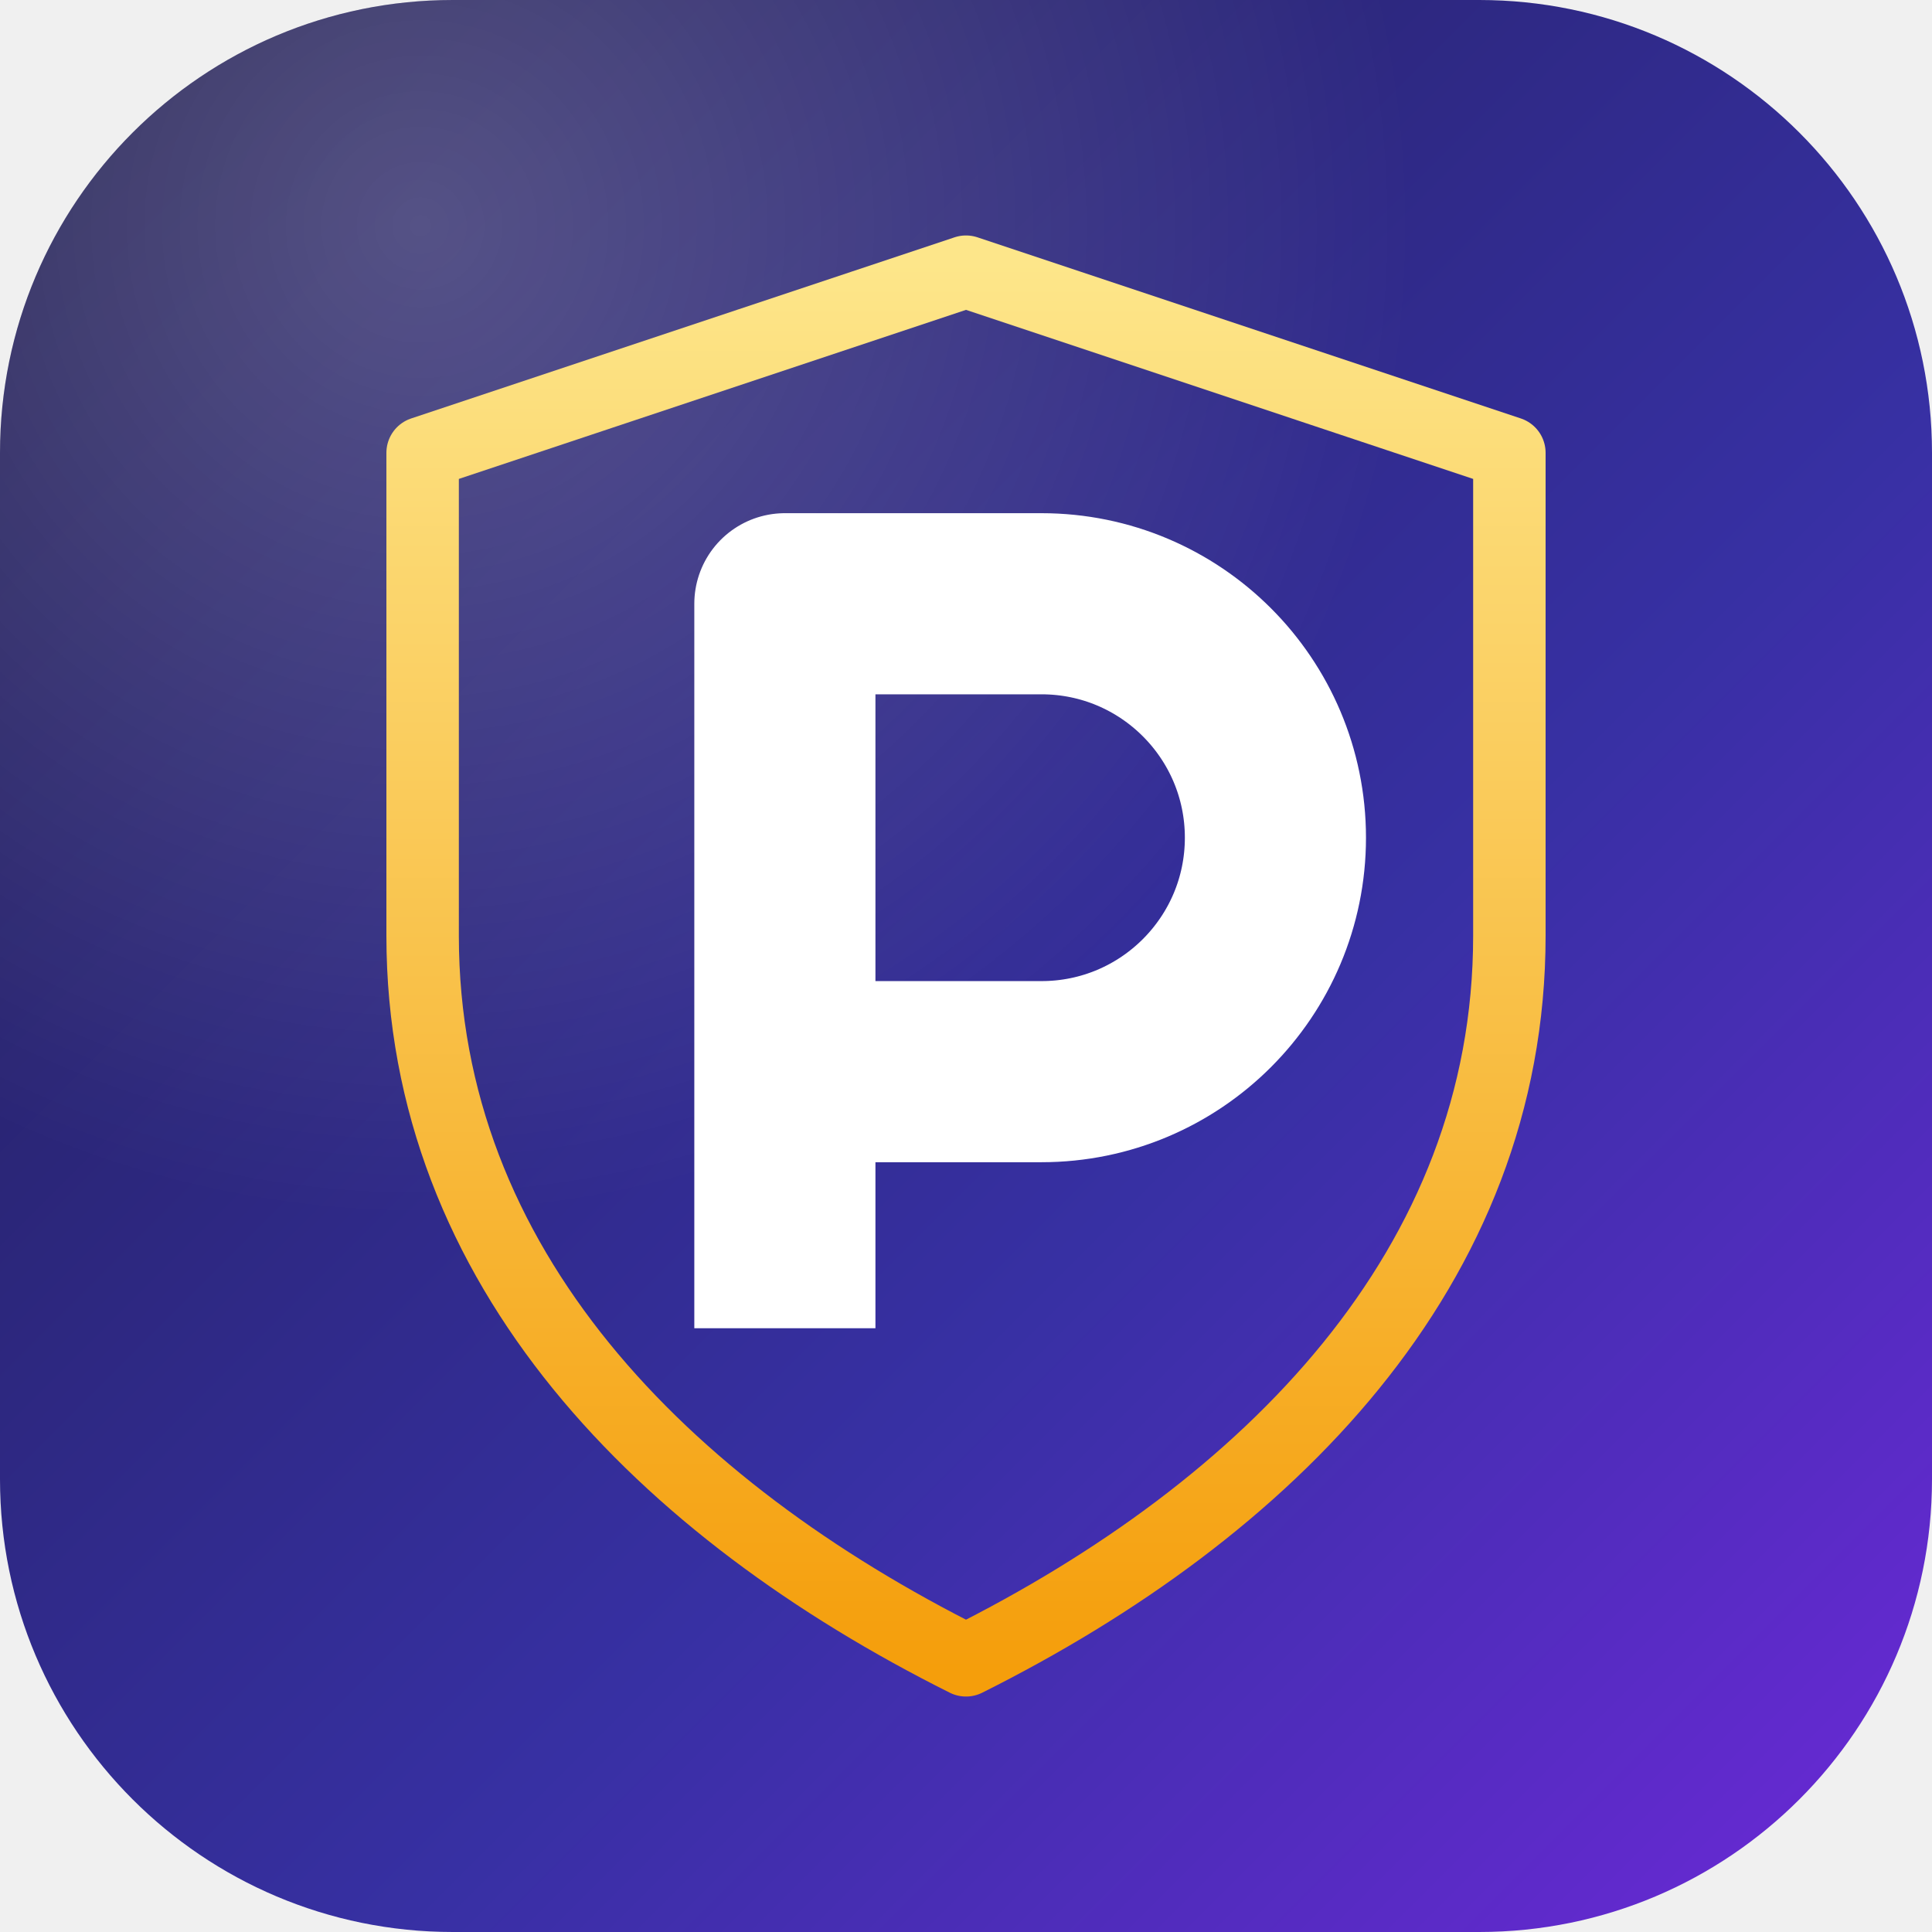
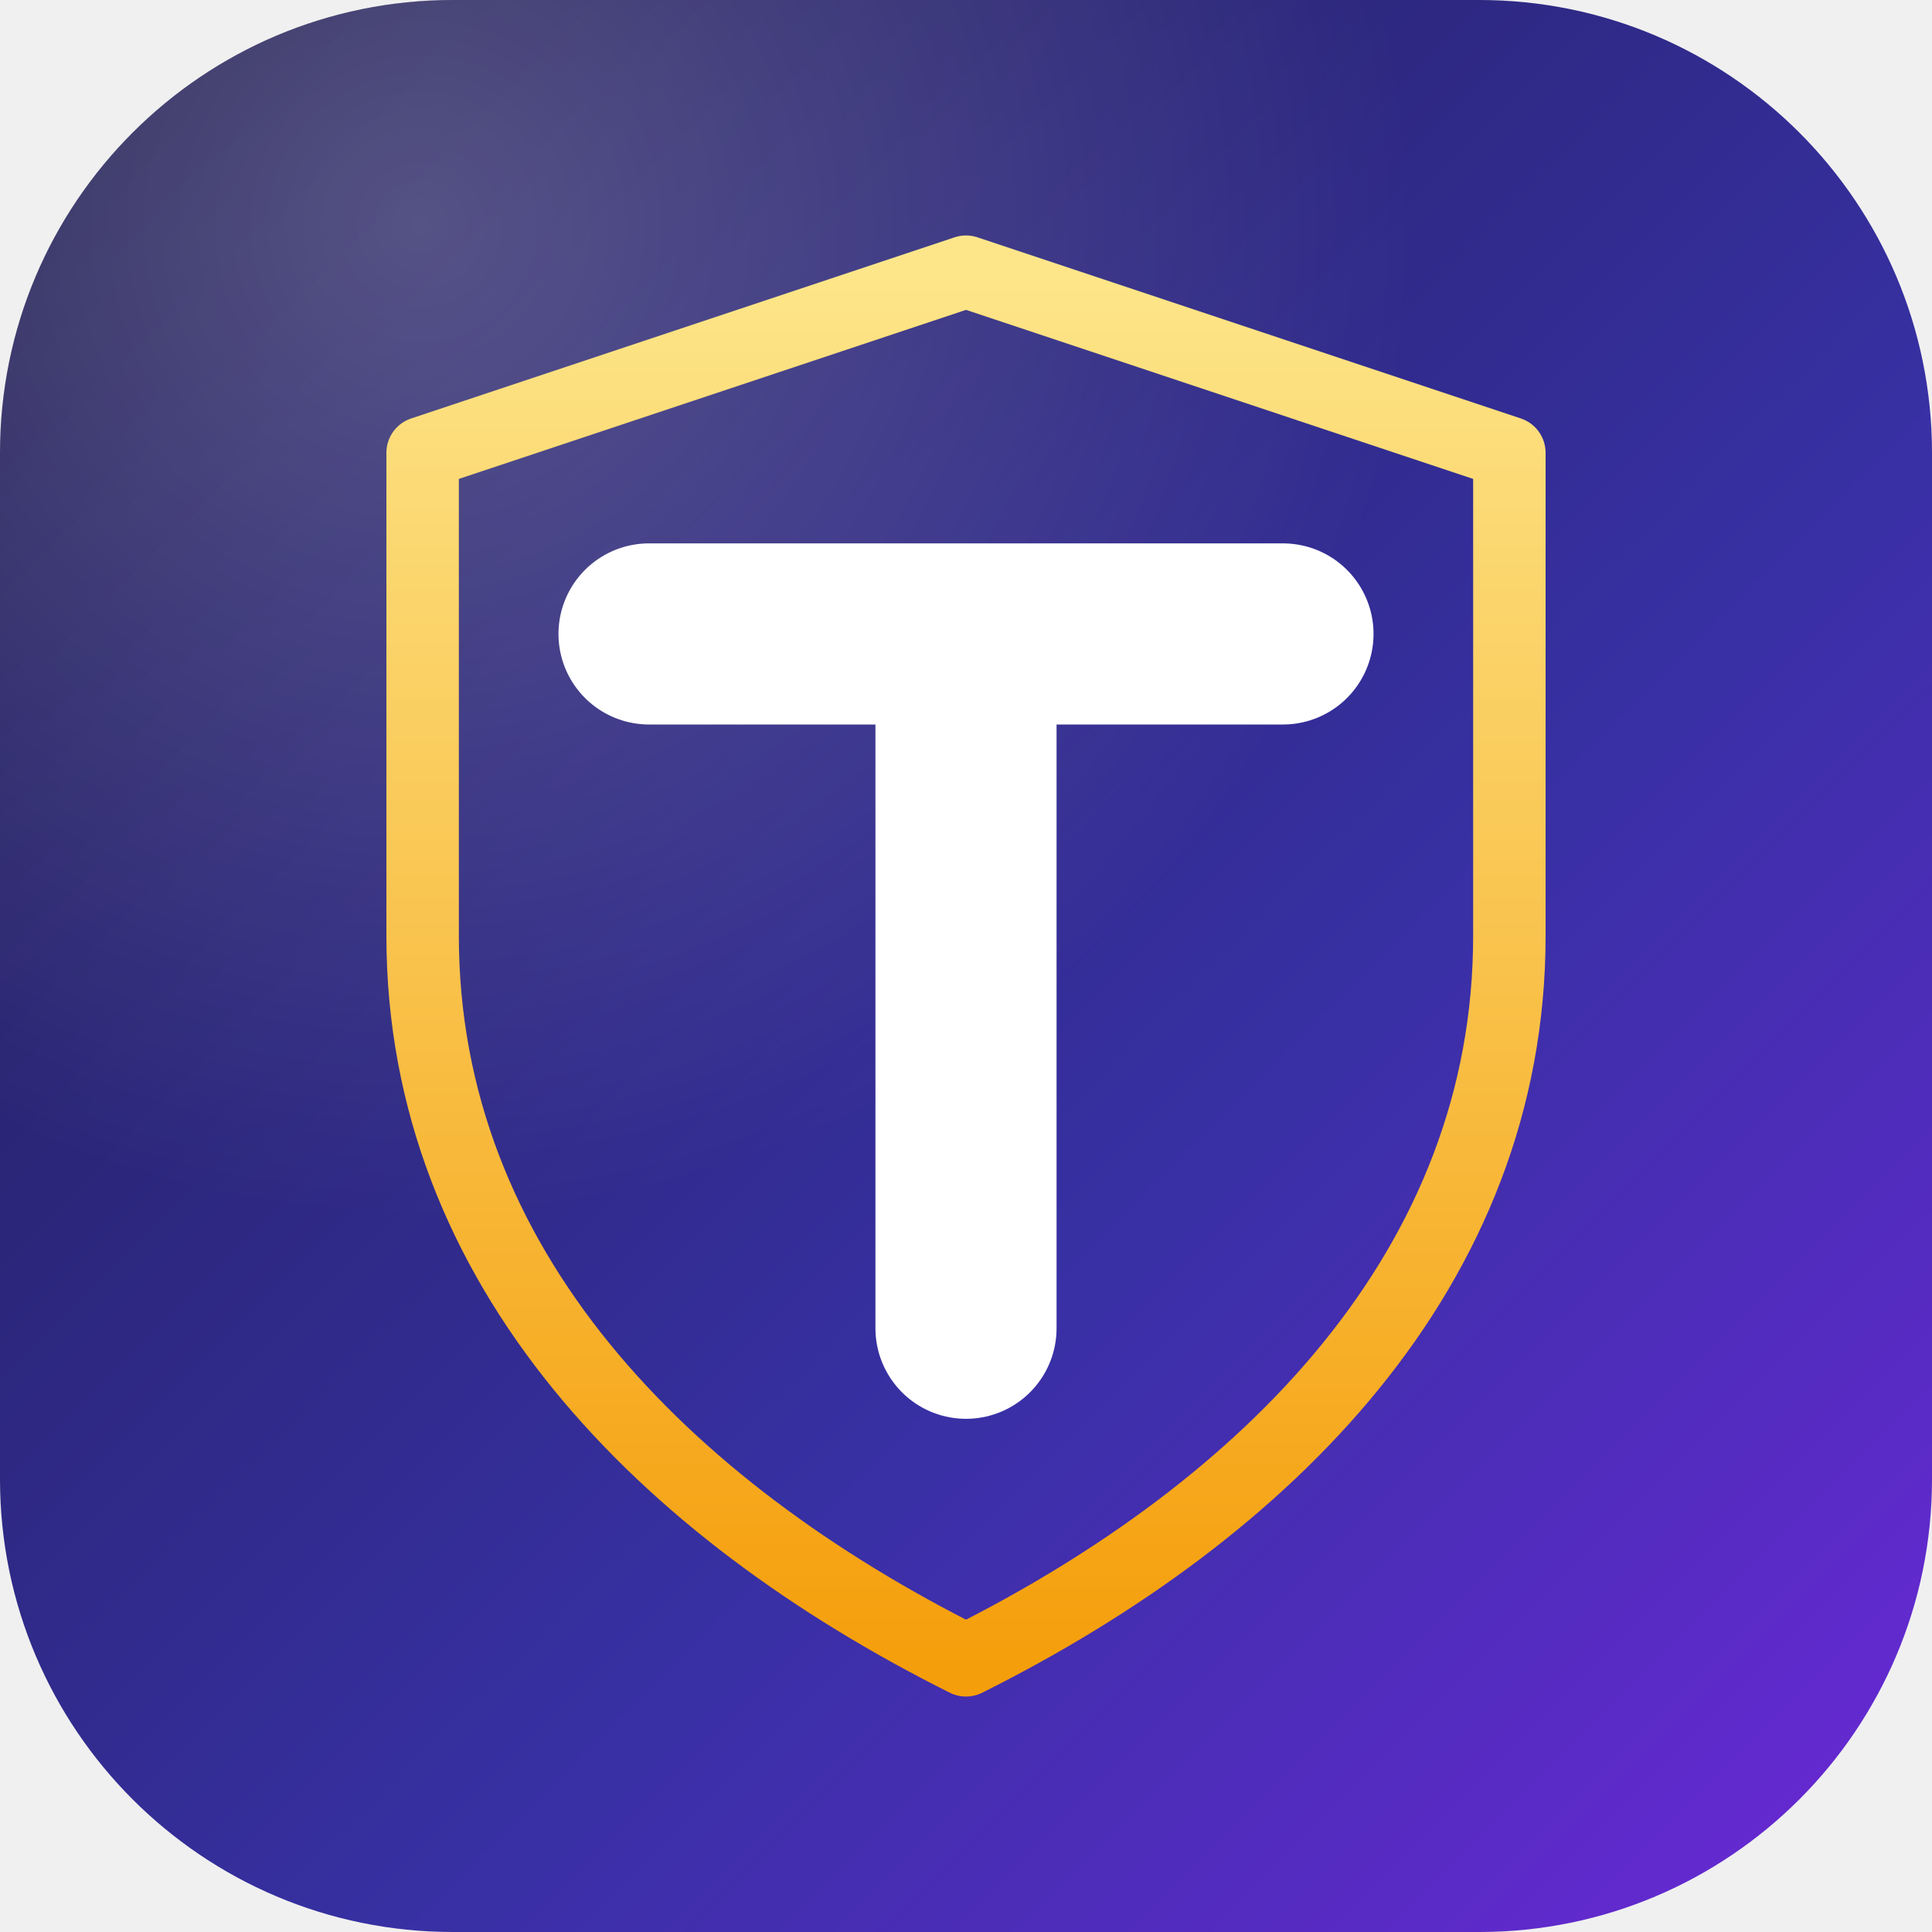
<svg xmlns="http://www.w3.org/2000/svg" viewBox="0 0 64 64">
  <defs>
    <linearGradient id="tile" x1="0" y1="0" x2="1" y2="1">
      <stop offset="0" stop-color="#1E1B4B" />
      <stop offset="0.6" stop-color="#3730A3" />
      <stop offset="1" stop-color="#6D28D9" />
    </linearGradient>
    <radialGradient id="sheen" cx="0.22" cy="0.12" r="0.85">
      <stop offset="0" stop-color="#FFFFFF" stop-opacity="0.22" />
      <stop offset="0.6" stop-color="#FFFFFF" stop-opacity="0" />
    </radialGradient>
    <linearGradient id="gold" x1="0" y1="0" x2="0" y2="1">
      <stop offset="0" stop-color="#FDE68A" />
      <stop offset="1" stop-color="#F59E0B" />
    </linearGradient>
  </defs>
  <rect width="64" height="64" rx="15" fill="url(#tile)" />
  <rect width="64" height="64" rx="15" fill="url(#sheen)" />
  <path d="M32 9 L50 15 V31 C50 42 42 50 32 55 C22 50 14 42 14 31 V15 Z" fill="none" stroke="url(#gold)" stroke-width="2.4" stroke-linejoin="round" />
-   <path d="M26 44 V20 H34.5 A7.75 7.75 0 0 1 34.5 35.5 H26" fill="none" stroke="#FFFFFF" stroke-width="6" stroke-linejoin="round" />
+   <path d="M21.5 21 H42.5 M32 21 V44" fill="none" stroke="#FFFFFF" stroke-width="6" stroke-linecap="round" />
</svg>
